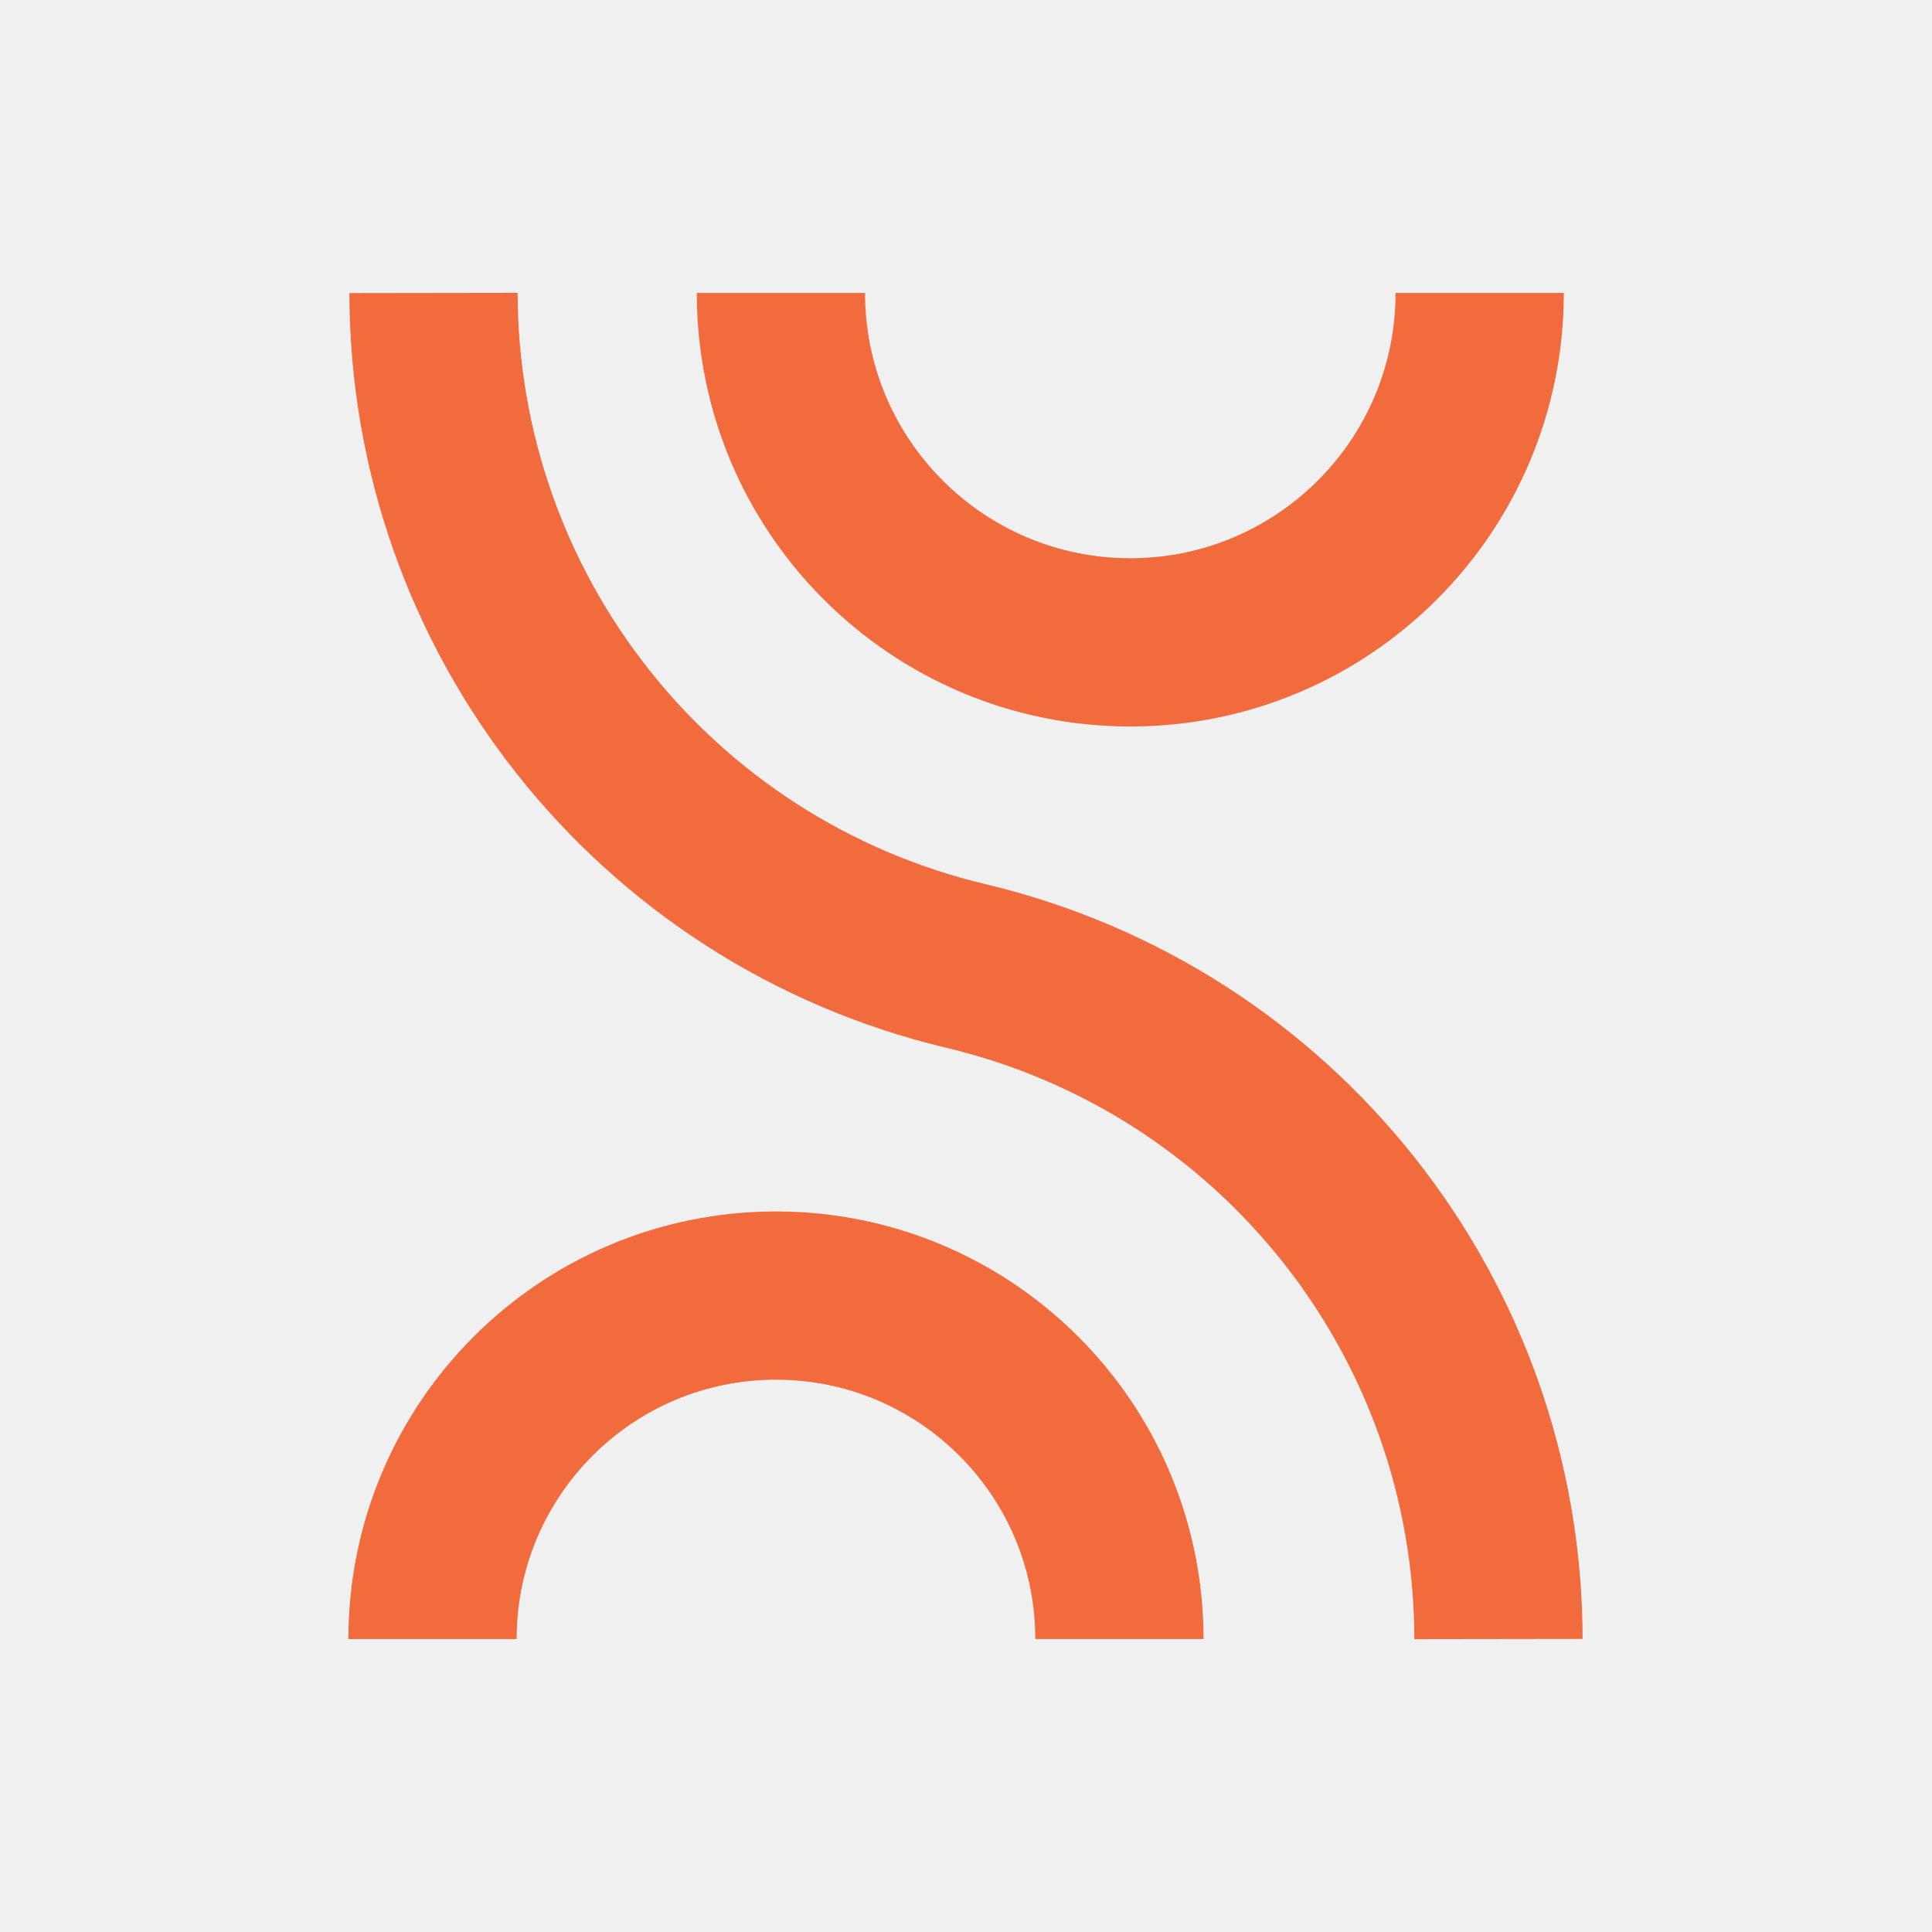
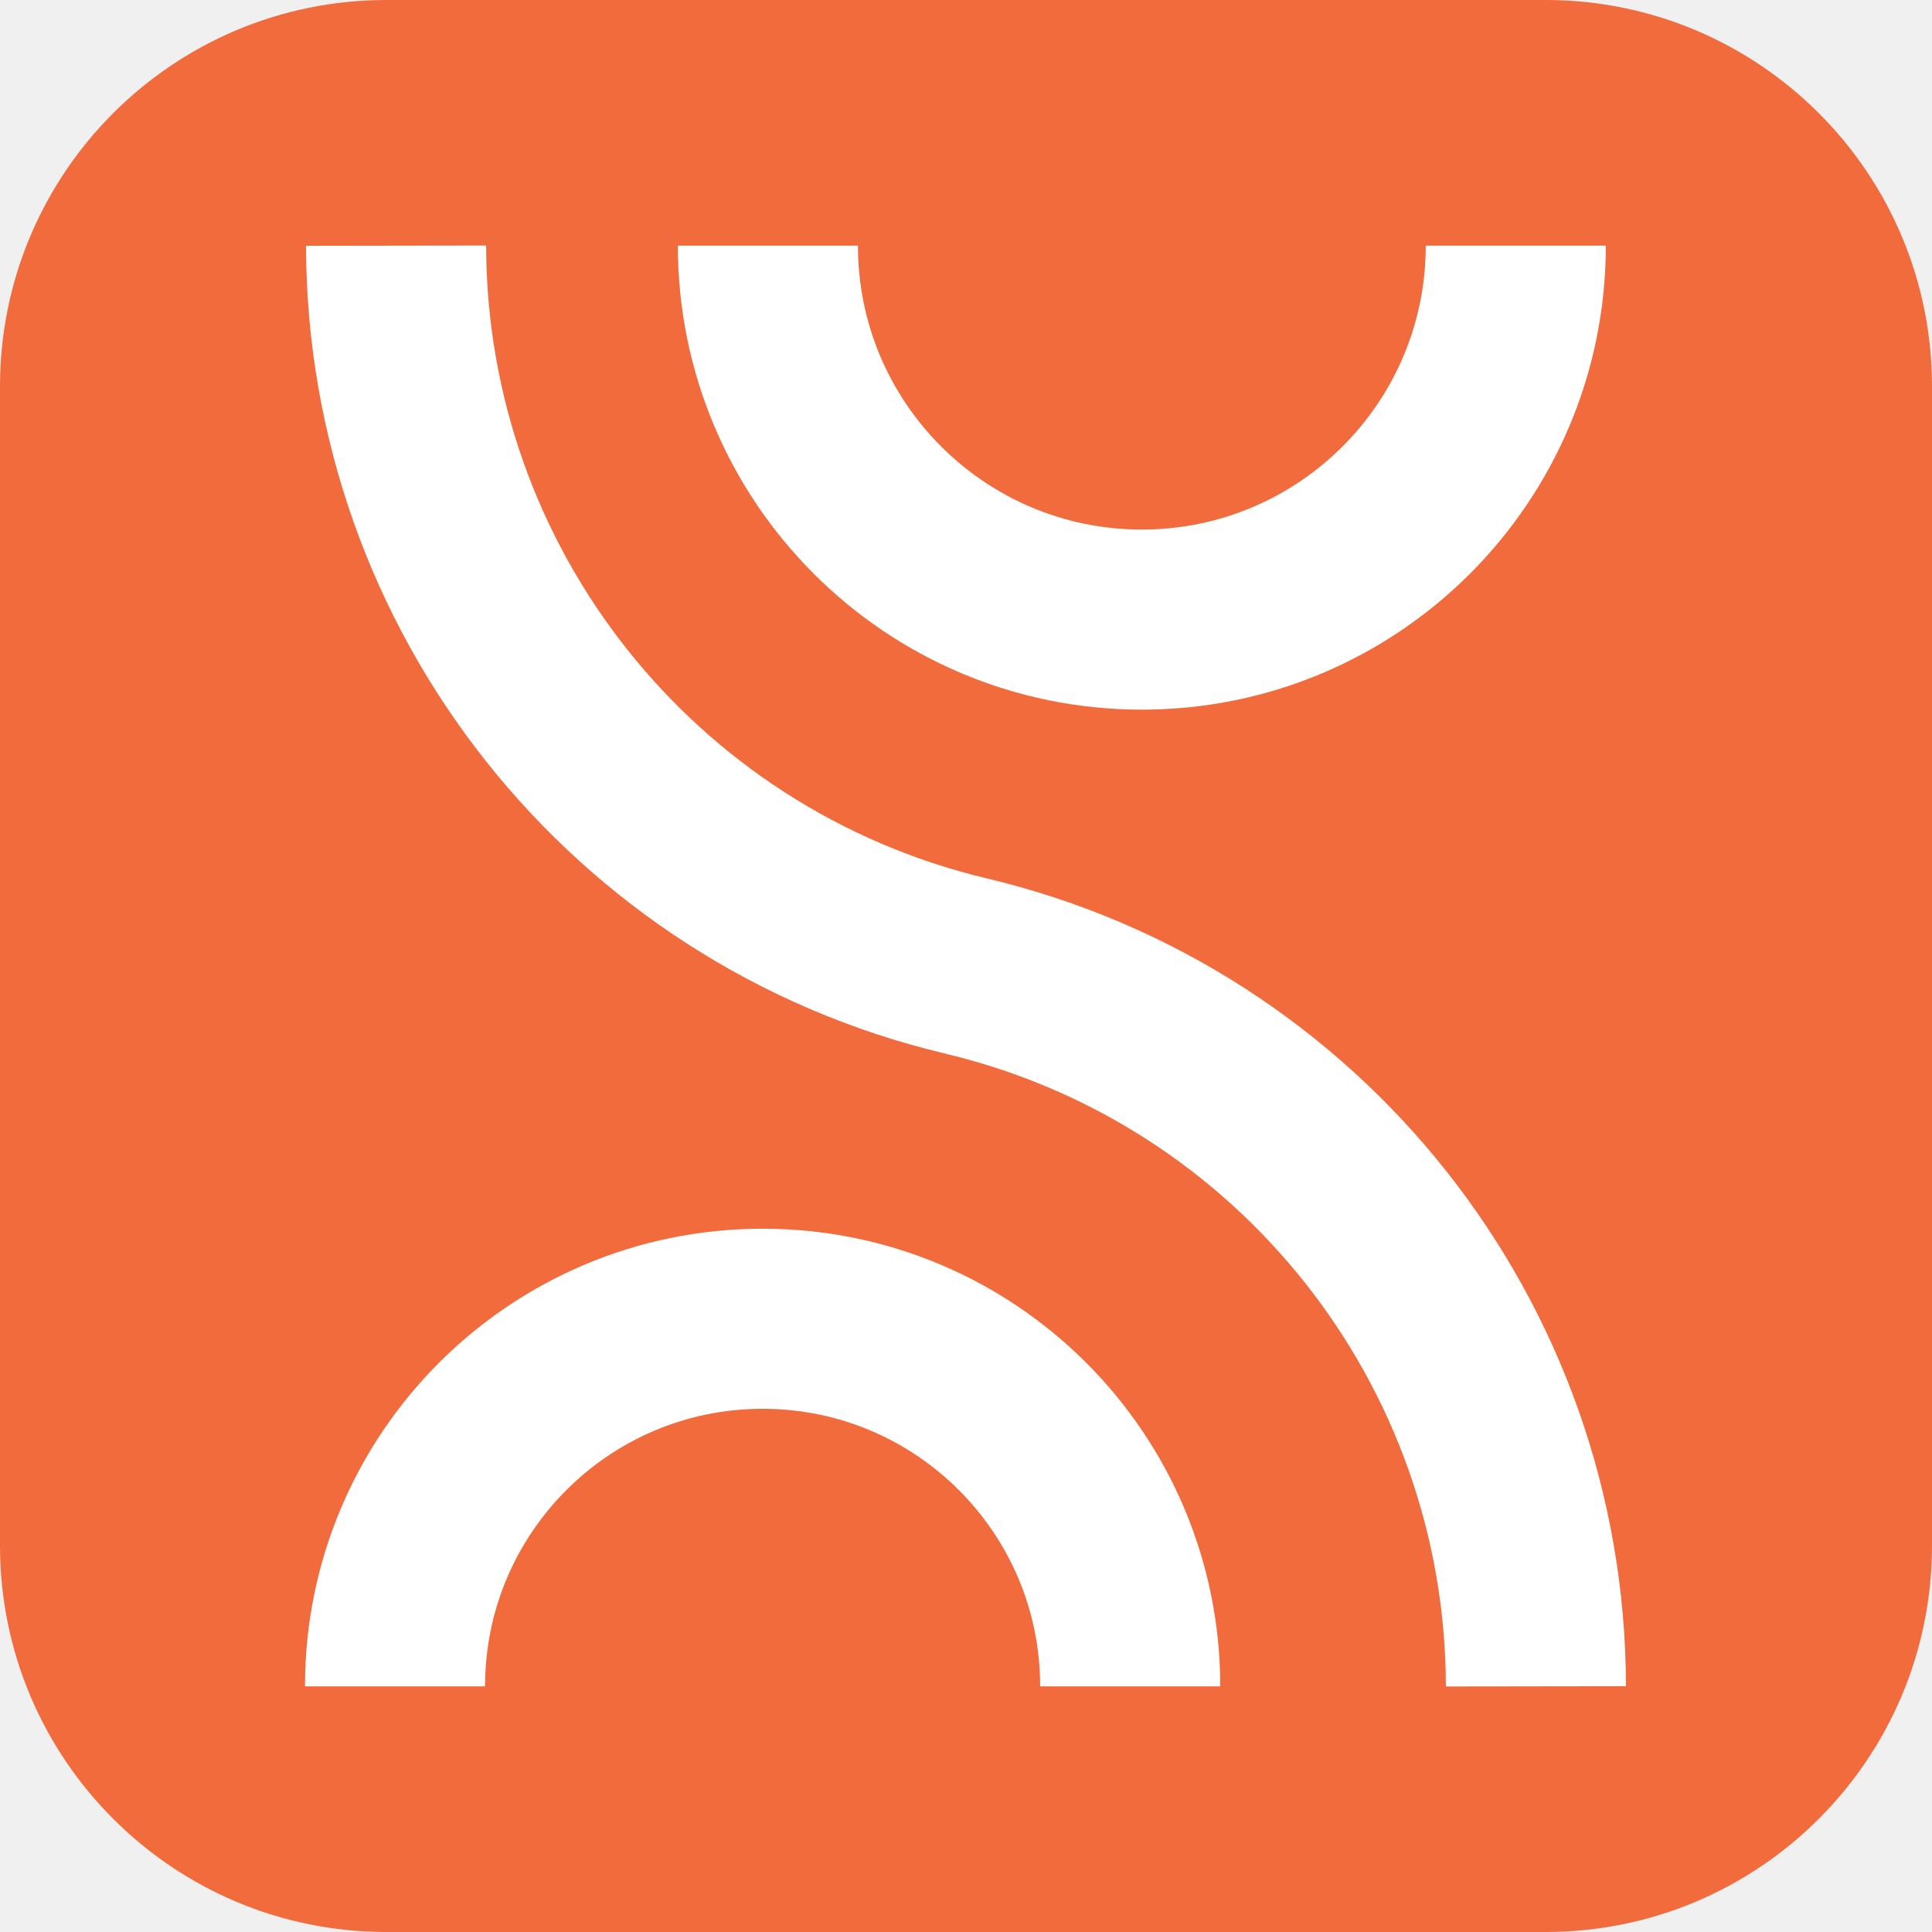
- <svg xmlns="http://www.w3.org/2000/svg" viewBox="0 0 976 976">
-   <g fill="none" stroke="#F16B3C" stroke-width="85">
-     <path d="M 394.5 148 A 176.5 176.5 0 0 0 747.5 148" />
-     <path d="M 219 148 A 350 350 0 0 0 488 488 A 350 350 0 0 1 757 828" />
-     <path d="M 218.5 828 A 173.5 173.5 0 0 1 565.5 828" />
-   </g>
+ <svg xmlns="http://www.w3.org/2000/svg" width="512" height="512" viewBox="0 0 512 512">
+   <rect width="512" height="512" rx="102.4" ry="102.4" fill="#F16B3C" />
+   <svg x="80.824" y="40.96" width="350.352" height="430.08" viewBox="176 105 624 766" preserveAspectRatio="xMidYMid meet">
+     <g fill="none" stroke="#FFFFFF" stroke-width="85">
+       <path d="M 394.5 148 A 176.5 176.5 0 0 0 747.5 148" />
+       <path d="M 219 148 A 350 350 0 0 0 488 488 A 350 350 0 0 1 757 828" />
+       <path d="M 218.5 828 A 173.5 173.5 0 0 1 565.5 828" />
+     </g>
+   </svg>
</svg>
